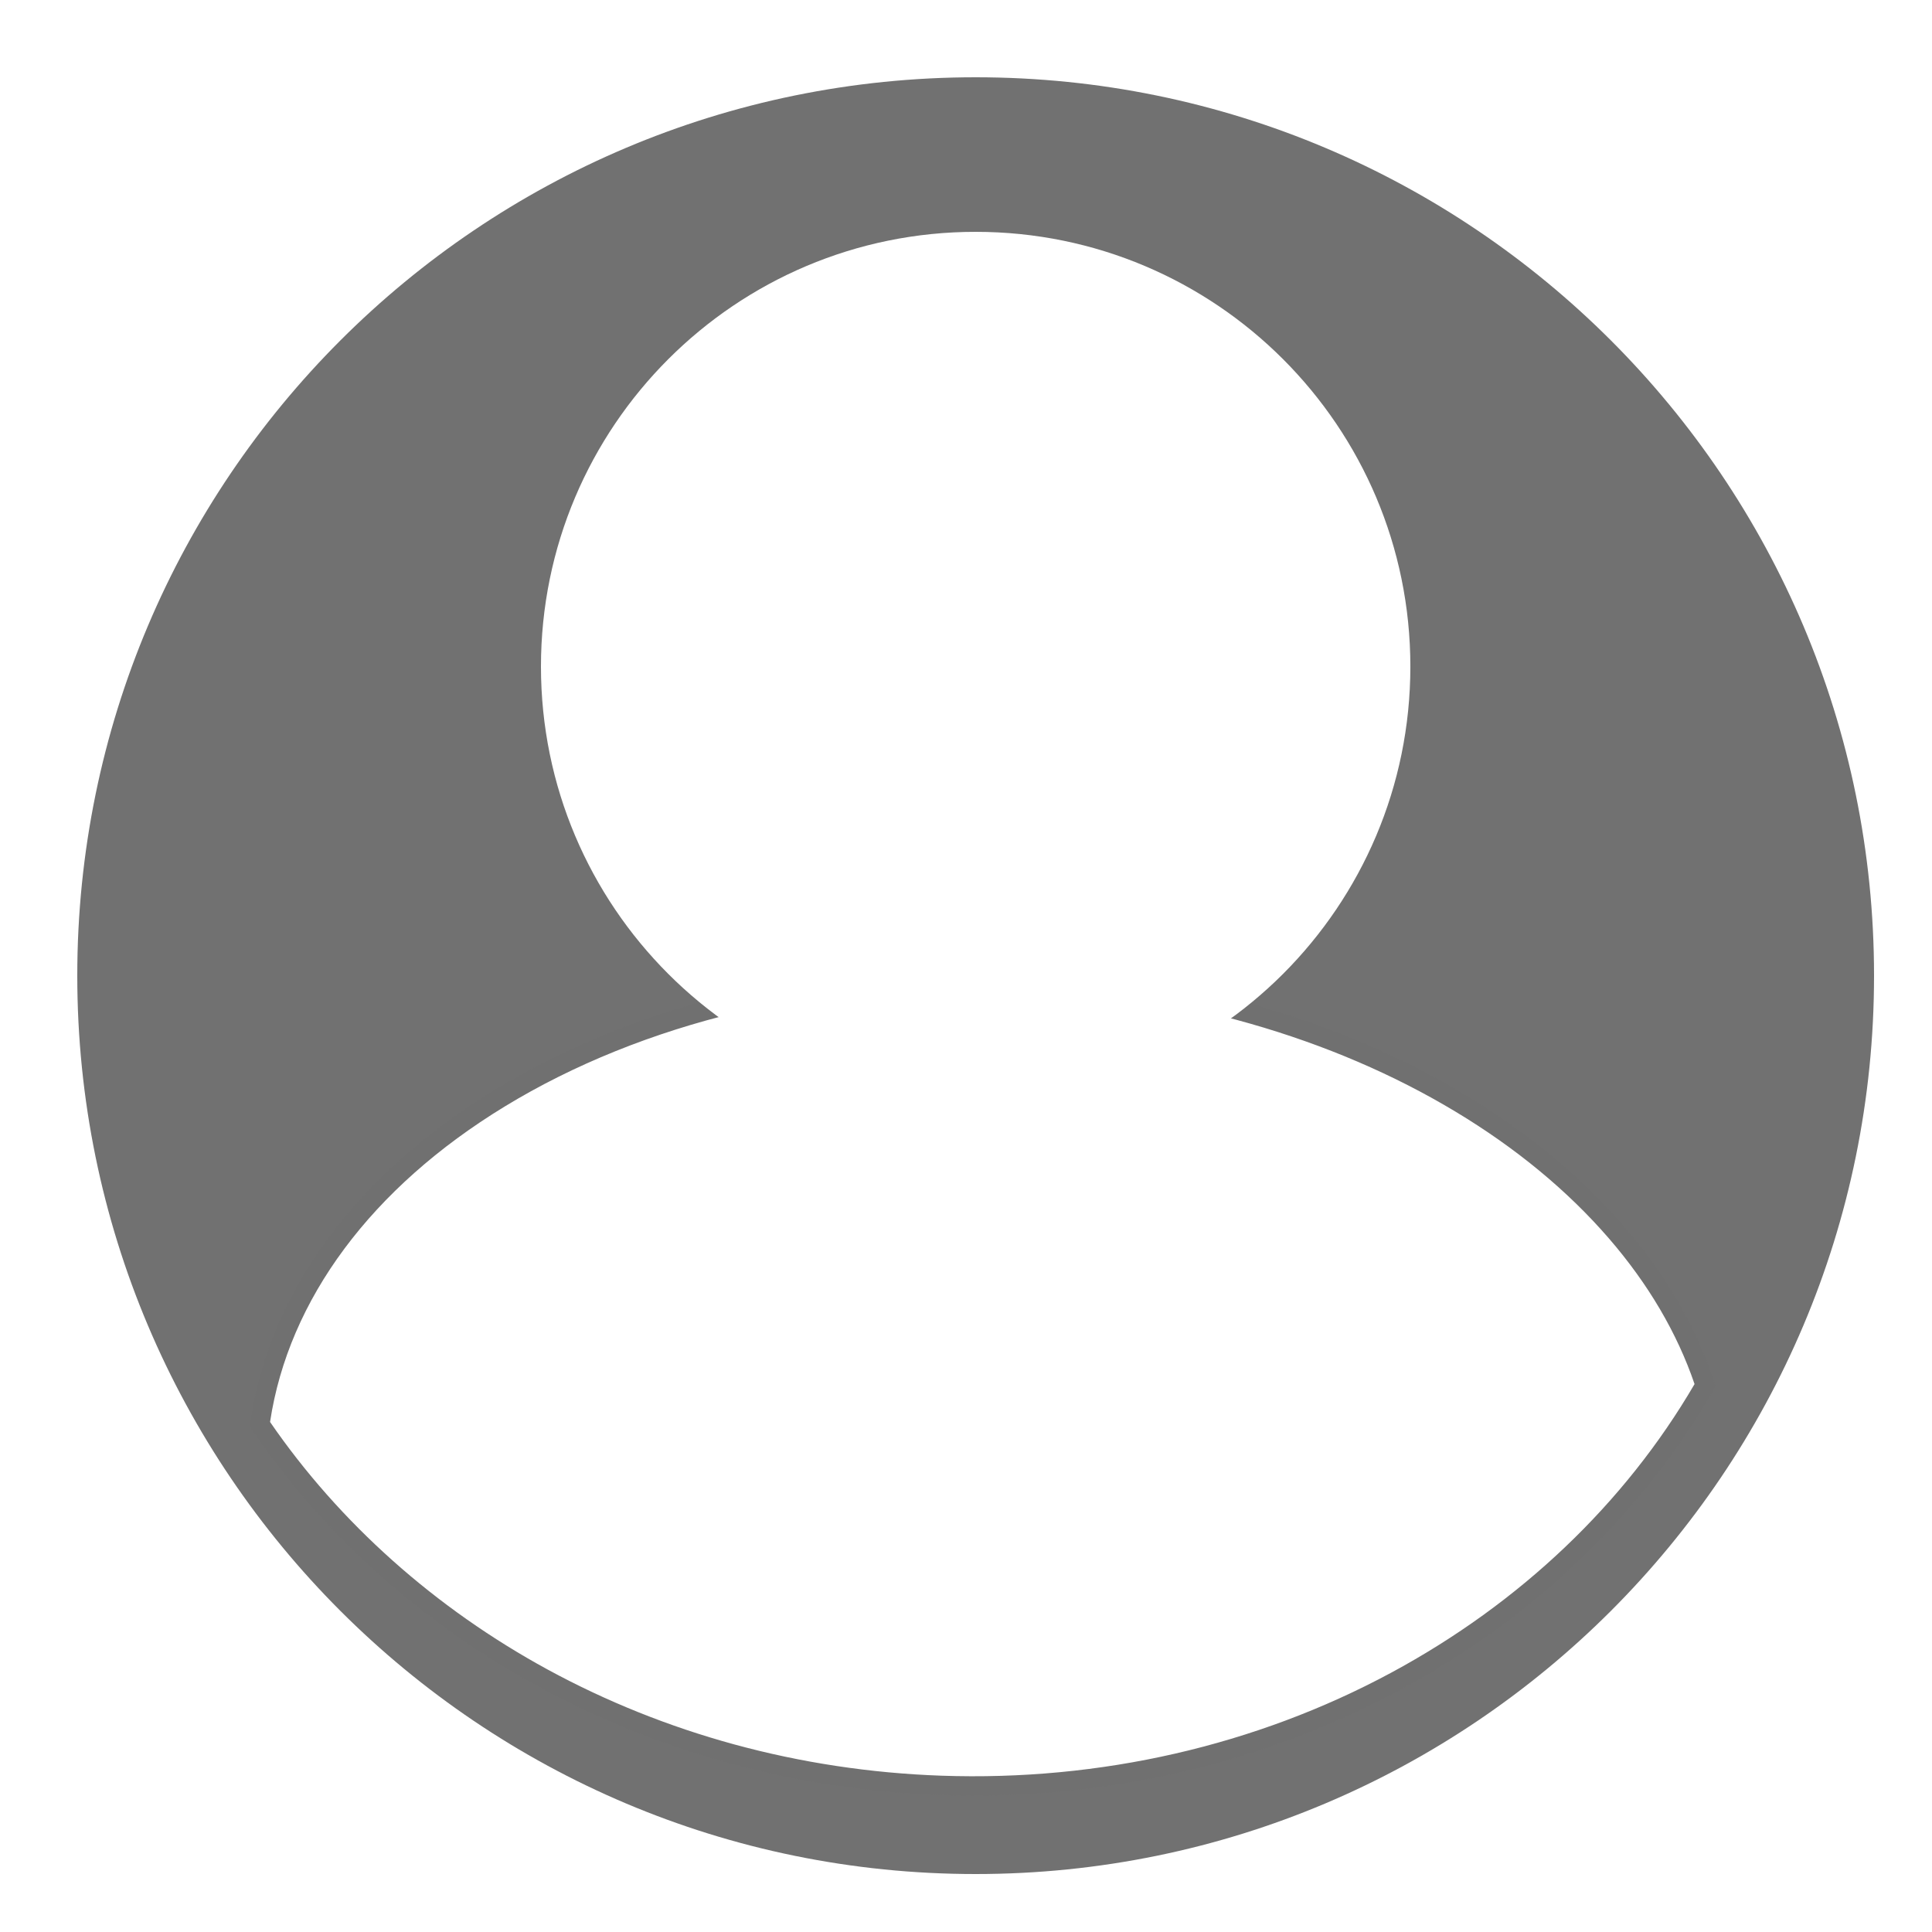
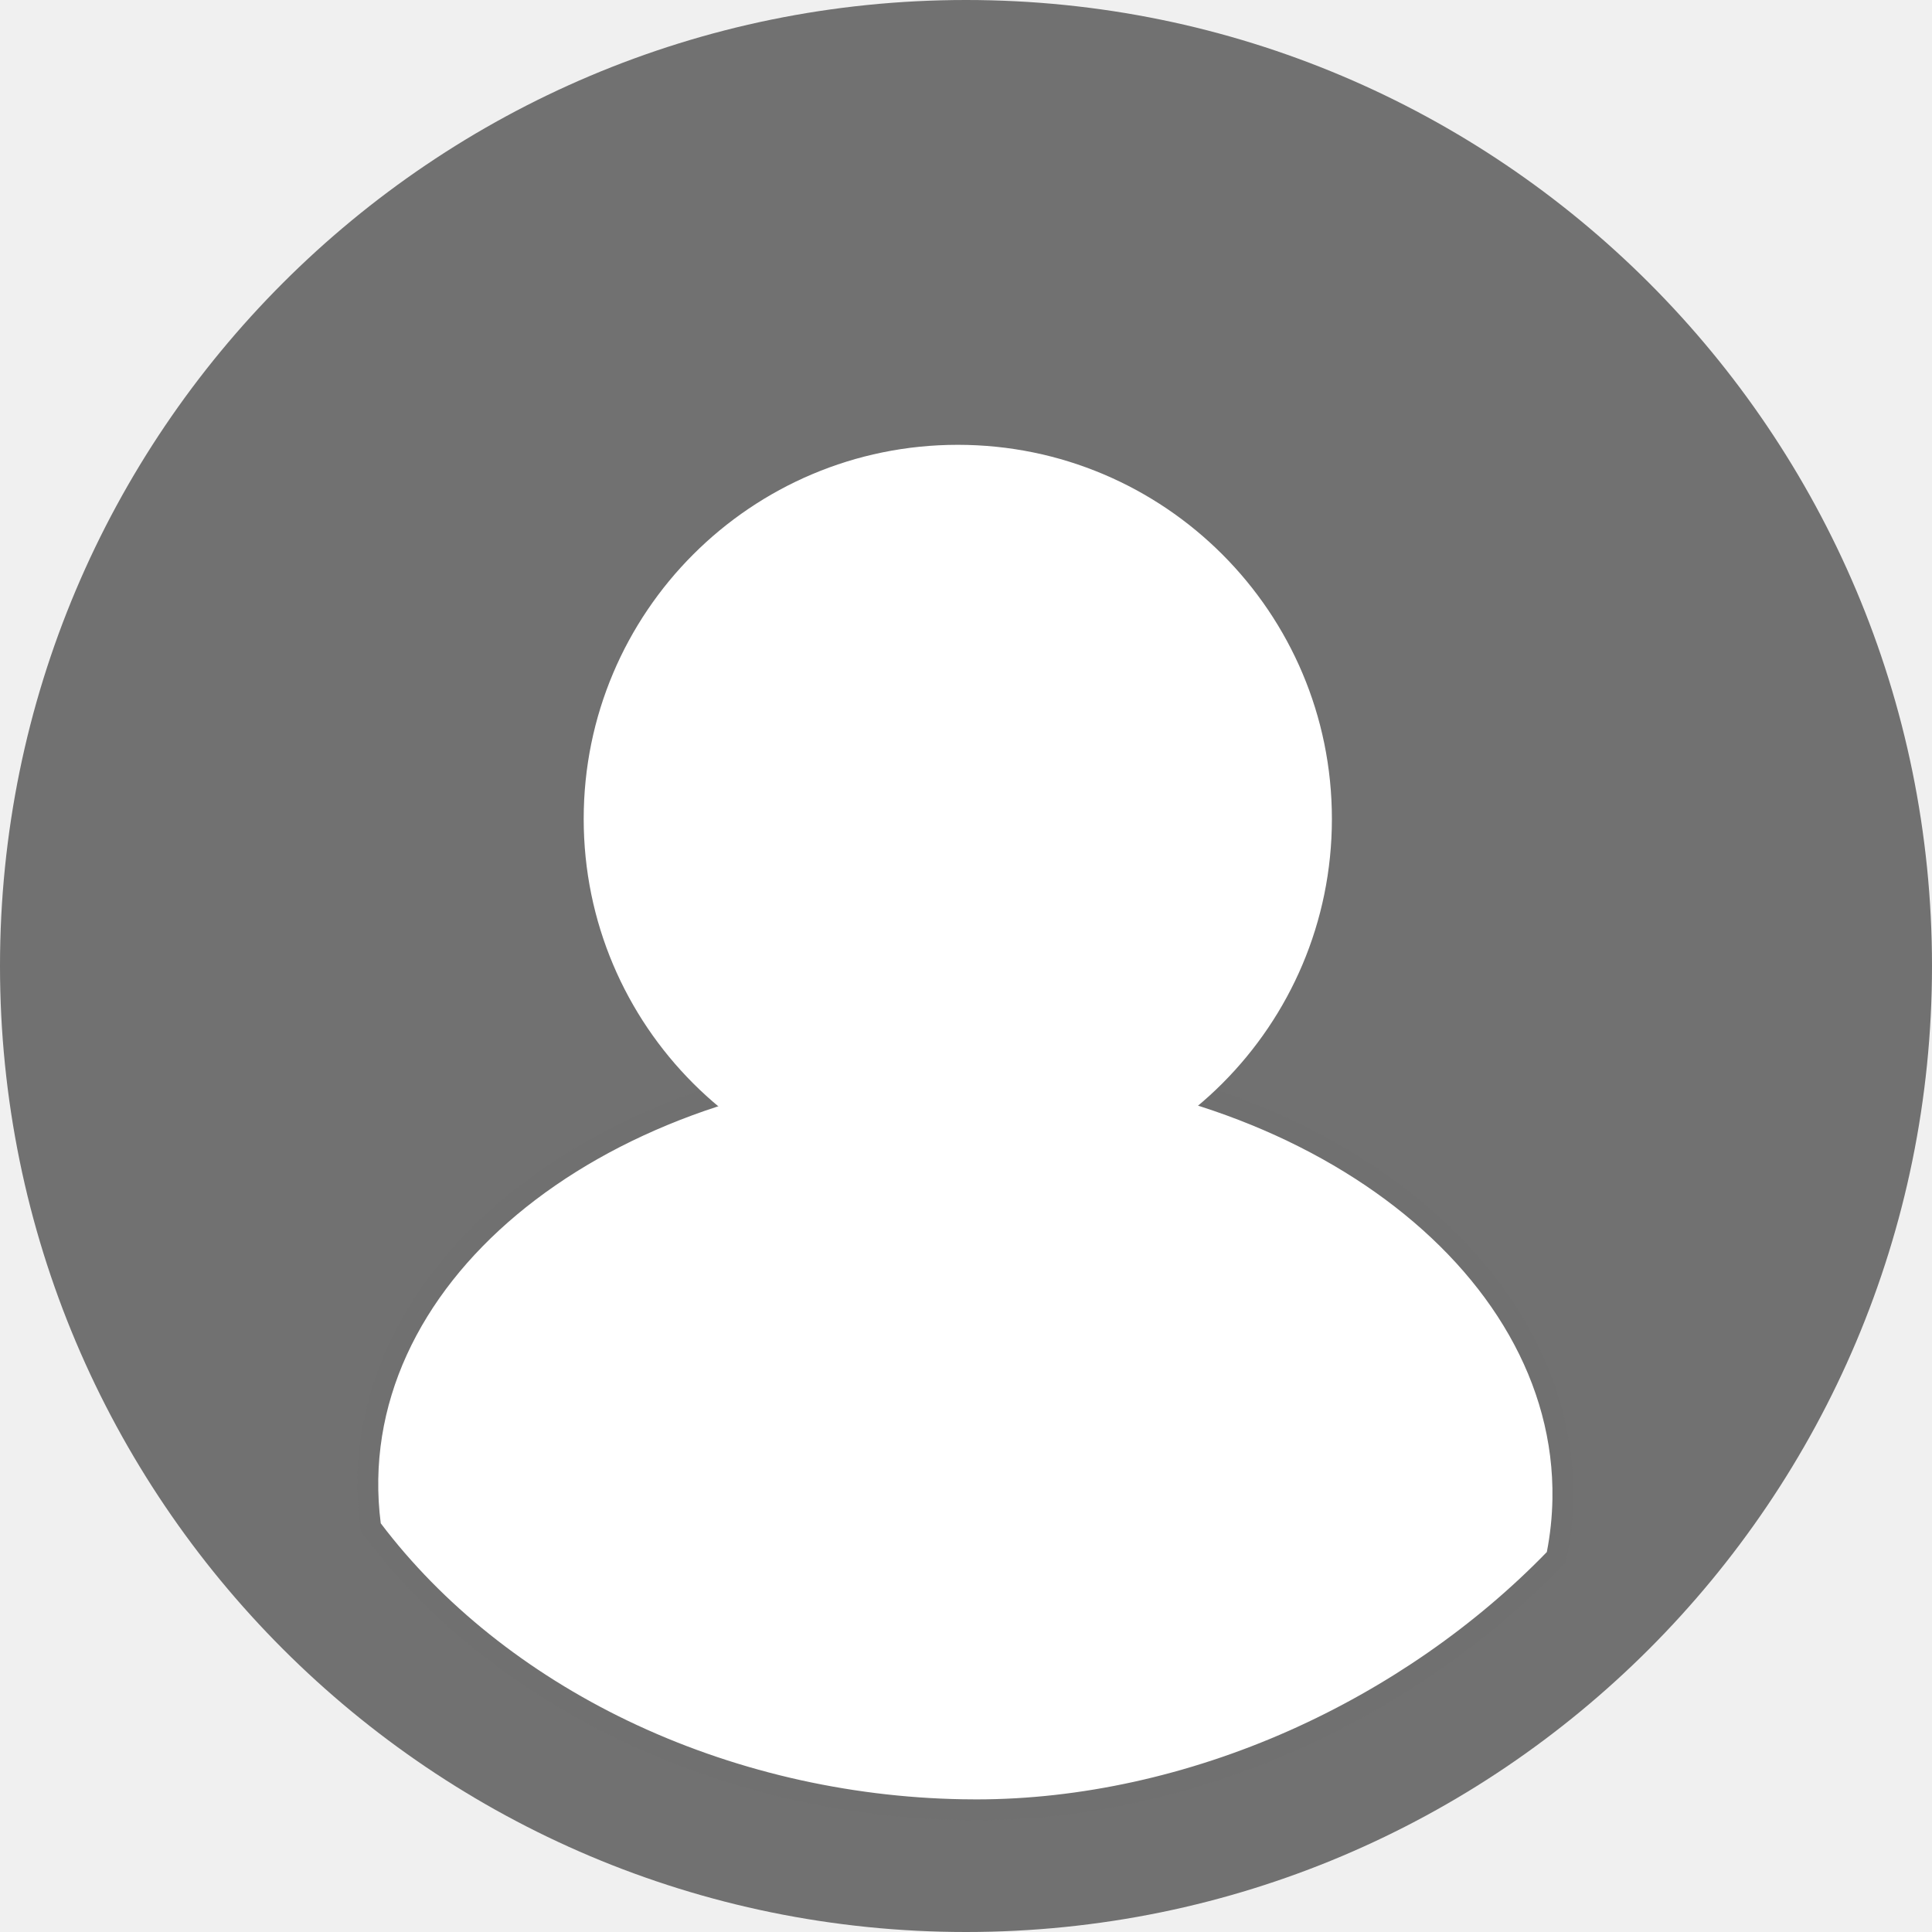
- <svg xmlns="http://www.w3.org/2000/svg" width="100" height="100" viewBox="0 0 100 100">
-   <defs>
-     <clipPath id="clip-Custom_Size_1">
-       <rect width="100" height="100" />
-     </clipPath>
-   </defs>
-   <g id="Custom_Size_1" data-name="Custom Size – 1" clip-path="url(#clip-Custom_Size_1)">
-     <rect width="100" height="100" fill="#fff" />
-     <circle id="Ellipse_1" data-name="Ellipse 1" cx="46.5" cy="46.5" r="46.5" transform="translate(4 4)" fill="#717171" />
-     <g id="Intersection_1" data-name="Intersection 1" transform="matrix(0.999, 0.035, -0.035, 0.999, 8.104, 9.479)" fill="#fff">
-       <path d="M 43.5 81.489 C 39.803 81.489 36.132 81.065 32.589 80.228 C 29.152 79.416 25.83 78.215 22.715 76.659 C 16.65 73.629 11.428 69.268 7.601 64.04 C 8.289 57.443 12.477 51.304 19.414 46.734 C 26.497 42.069 35.761 39.5 45.5 39.5 C 49.872 39.5 54.158 40.014 58.24 41.027 C 62.18 42.005 65.845 43.427 69.135 45.252 C 72.384 47.055 75.175 49.2 77.429 51.628 C 79.656 54.028 81.298 56.639 82.312 59.394 C 78.88 65.874 73.532 71.364 66.836 75.279 C 59.887 79.341 51.817 81.489 43.5 81.489 Z" stroke="none" />
-       <path d="M 43.5 80.989 C 51.728 80.989 59.711 78.865 66.584 74.847 C 73.131 71.019 78.372 65.67 81.765 59.358 C 80.768 56.742 79.188 54.258 77.062 51.968 C 74.844 49.579 72.096 47.466 68.892 45.689 C 65.641 43.885 62.017 42.48 58.119 41.512 C 54.077 40.509 49.832 40 45.5 40 C 35.858 40 26.691 42.54 19.689 47.152 C 12.947 51.593 8.852 57.528 8.119 63.901 C 11.889 68.995 17.005 73.247 22.938 76.212 C 26.019 77.751 29.304 78.938 32.704 79.741 C 36.209 80.569 39.841 80.989 43.5 80.989 M 43.5 81.989 C 28.262 81.989 14.854 74.905 7.085 64.18 C 8.408 50.119 25.101 39 45.5 39 C 63.539 39 78.681 47.695 82.857 59.432 C 75.895 72.765 60.889 81.989 43.5 81.989 Z" stroke="none" fill="#707070" />
+ <svg xmlns="http://www.w3.org/2000/svg" width="93" height="93" viewBox="0 0 93 93">
+   <g id="Group_5" data-name="Group 5" transform="translate(-4 -4)">
+     <g id="Group_3" data-name="Group 3">
+       <circle id="Ellipse_1" data-name="Ellipse 1" cx="46.5" cy="46.5" r="46.5" transform="translate(4 4)" fill="#717171" />
+       <g id="Intersection_1" data-name="Intersection 1" transform="matrix(1, 0.017, -0.017, 1, 21.569, 53.982)" fill="#fff">
+         <path d="M 29.385 36.629 C 23.715 36.629 18.047 35.401 12.993 33.077 C 8.002 30.782 3.747 27.482 0.682 23.529 C 0.561 22.758 0.5 21.973 0.5 21.194 C 0.5 9.783 13.402 0.5 29.26 0.5 C 45.118 0.5 58.02 9.783 58.02 21.194 C 58.02 22.129 57.932 23.068 57.759 23.988 C 54.319 27.688 50.001 30.805 45.264 33.008 C 40.362 35.288 35.102 36.538 30.053 36.624 C 29.832 36.627 29.607 36.629 29.385 36.629 Z" stroke="none" />
+         <path d="M 29.385 36.129 C 29.604 36.129 29.826 36.127 30.045 36.124 C 35.024 36.039 40.214 34.805 45.053 32.555 C 49.686 30.399 53.913 27.36 57.294 23.754 C 57.444 22.91 57.52 22.05 57.52 21.194 C 57.52 10.059 44.843 1 29.26 1 C 13.677 1 1 10.059 1 21.194 C 1 21.905 1.053 22.621 1.156 23.325 C 4.167 27.169 8.326 30.381 13.202 32.623 C 18.191 34.917 23.787 36.129 29.385 36.129 L 29.385 36.129 M 29.385 37.129 C 17.668 37.129 6.559 32 0.208 23.734 C 0.071 22.902 -3.430175752328068e-07 22.053 -3.430175752328068e-07 21.194 C -3.430175752328068e-07 9.489 13.101 1.489257783759967e-06 29.26 1.489257783759967e-06 C 45.42 1.489257783759967e-06 58.52 9.489 58.52 21.194 C 58.52 22.223 58.419 23.234 58.223 24.223 C 51.197 31.837 40.641 36.945 30.062 37.124 C 29.836 37.127 29.61 37.129 29.385 37.129 Z" stroke="none" fill="#707070" />
+       </g>
+       <circle id="Ellipse_4" data-name="Ellipse 4" cx="18.008" cy="18.008" r="18.008" transform="translate(32.097 25.412)" fill="#fff" />
    </g>
-     <circle id="Ellipse_4" data-name="Ellipse 4" cx="22.5" cy="22.5" r="22.5" transform="translate(28 12)" fill="#fff" />
  </g>
</svg>
